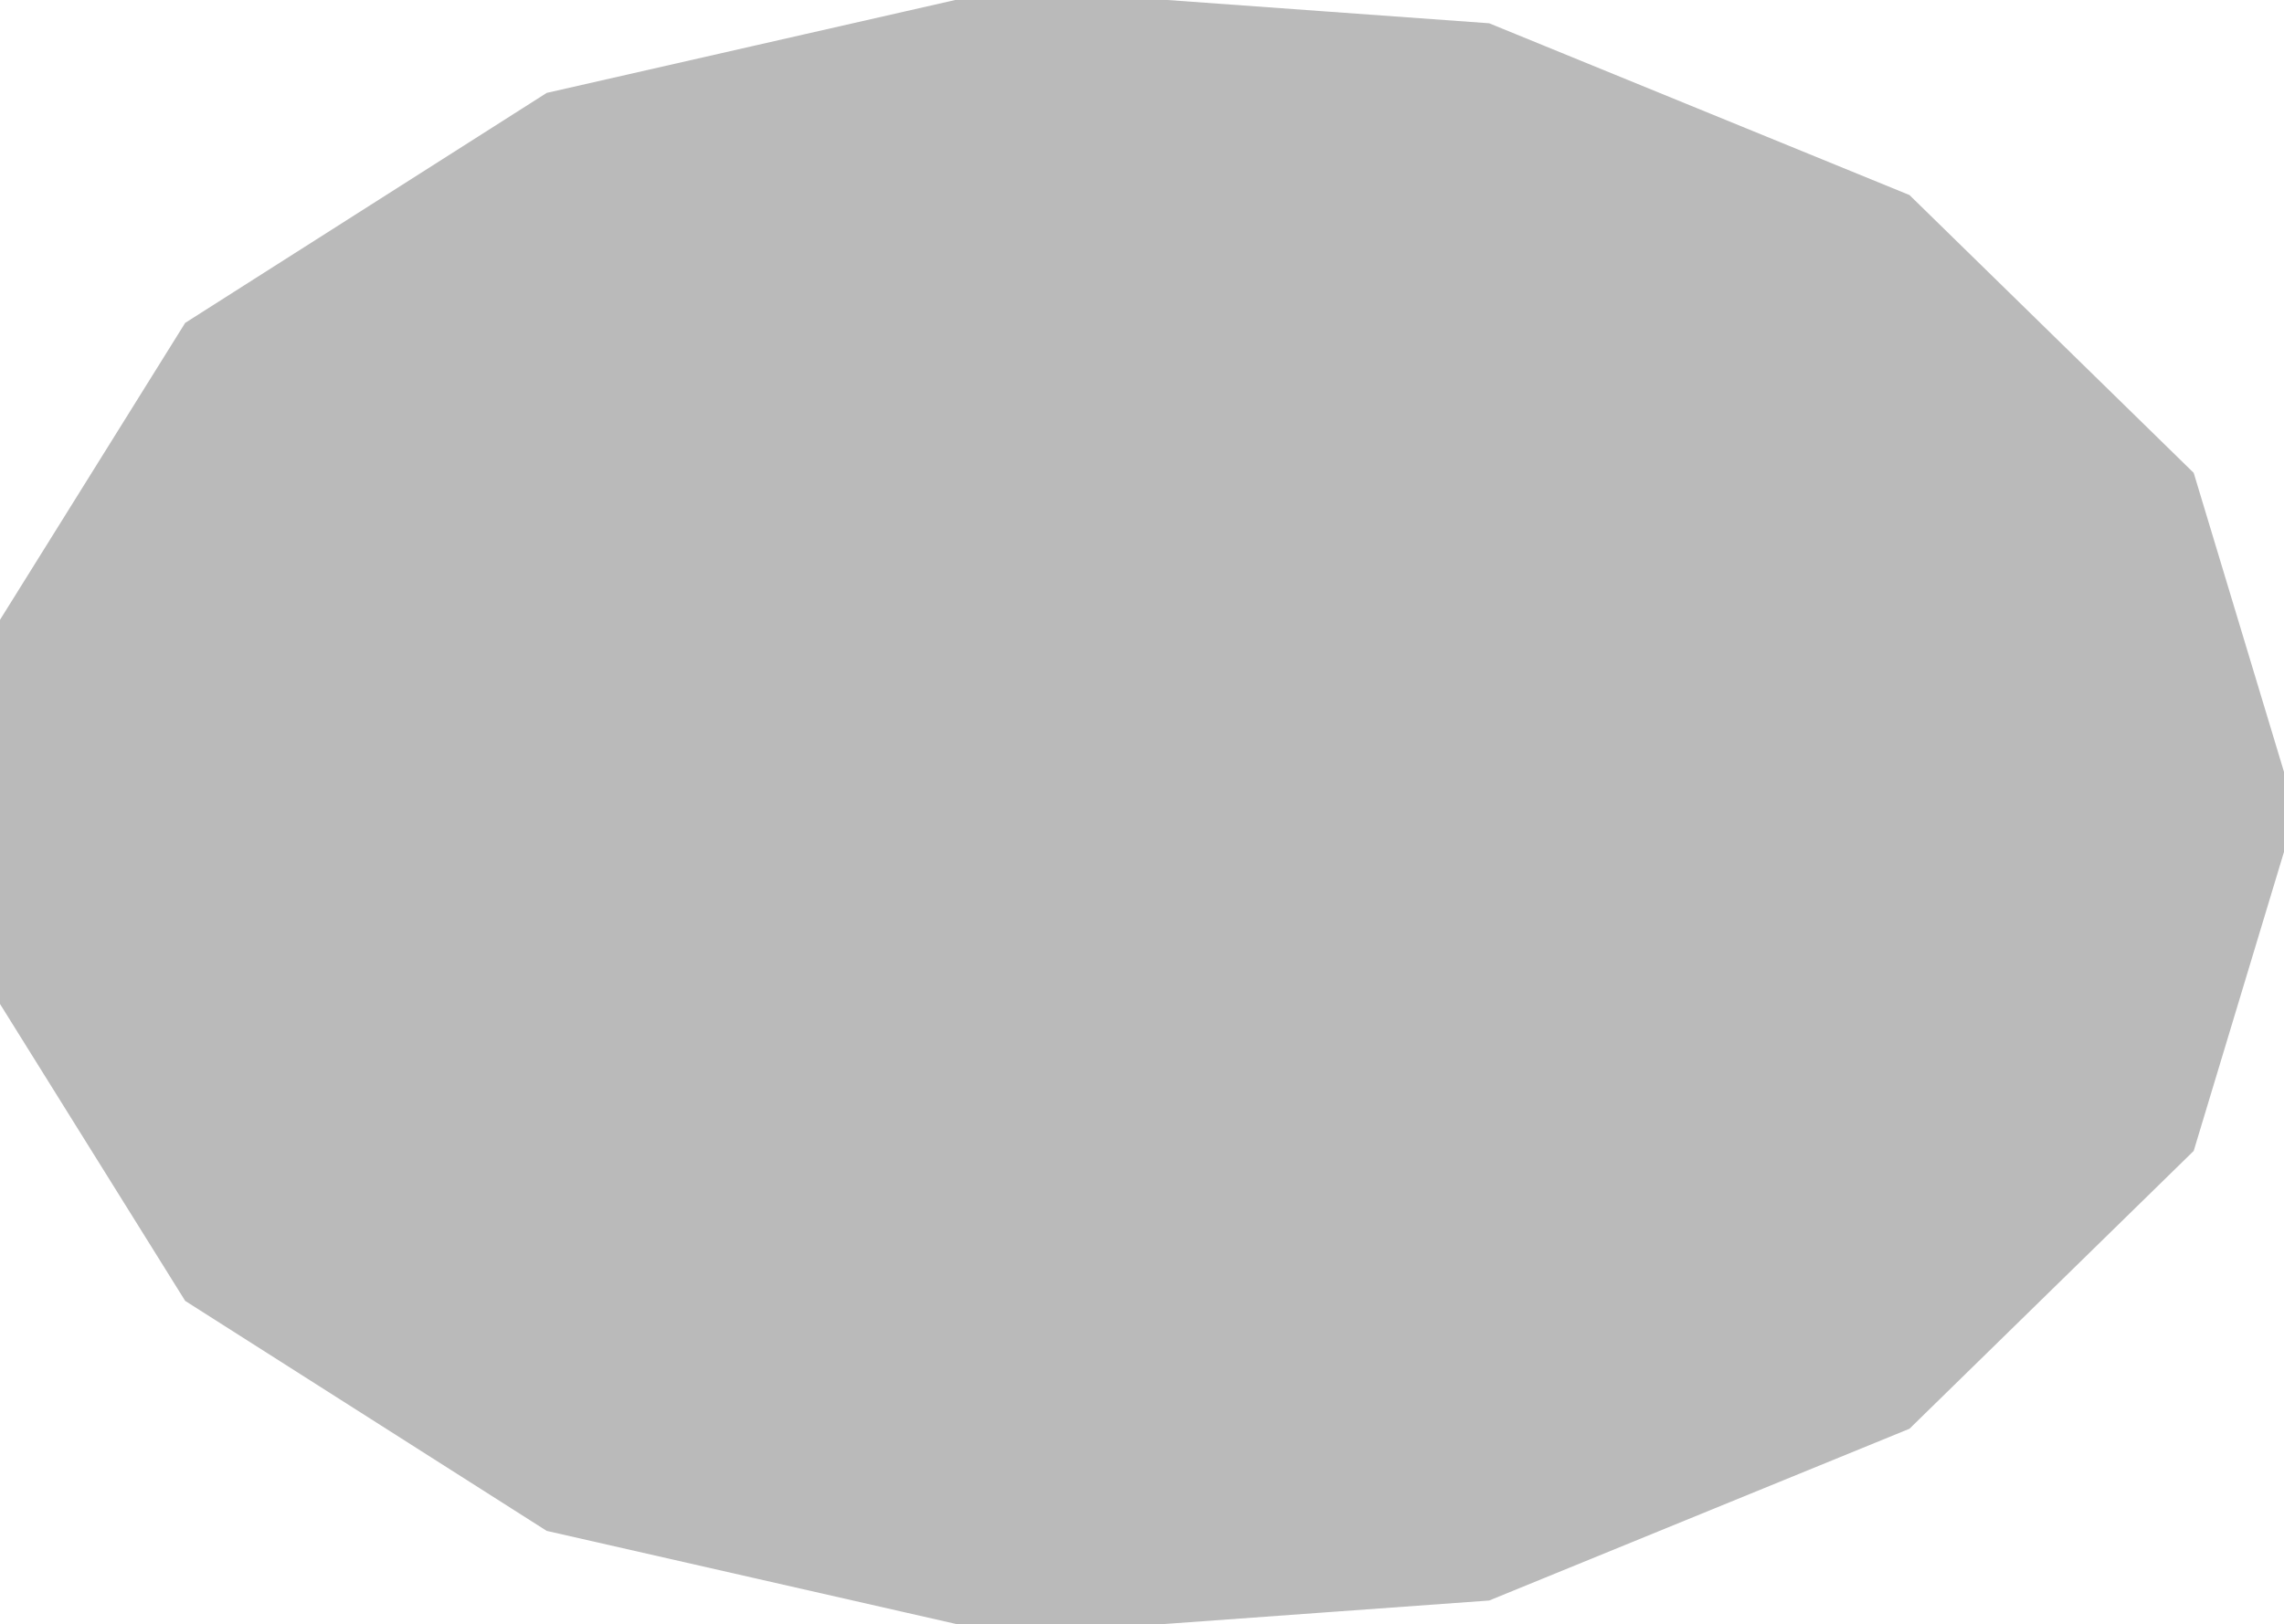
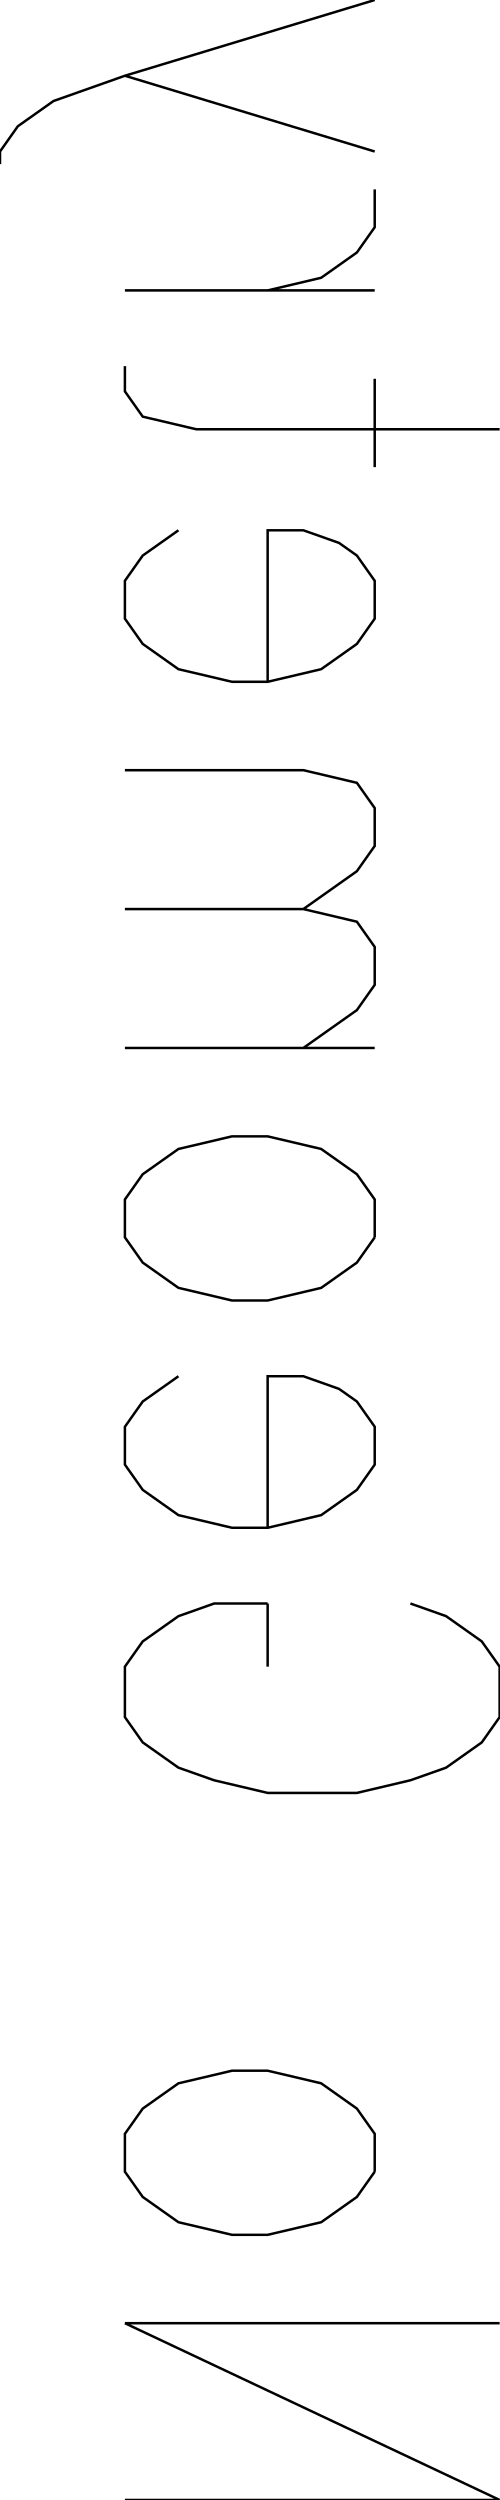
- <svg xmlns="http://www.w3.org/2000/svg" baseProfile="tiny" height="7.03mm" width="9.886mm" viewBox="-4.886 -3.515 9.886 7.03" version="1.1" stroke="black" stroke-width=".1" fill="none">
-   <path fill="#bababa" stroke="#bababa" d="M4.565 -1.441 L5 0 L4.565 1.441 L3.351 2.628 L1.548 3.365 L-0.526 3.515 L-2.5 3.066 L-4.048 2.081 L-4.886 0.737 L-4.886 -0.737 L-4.048 -2.081 L-2.5 -3.066 L-0.526 -3.515 L1.548 -3.365 L3.351 -2.628 z" />
+ <svg xmlns="http://www.w3.org/2000/svg" baseProfile="tiny" height="100.077mm" width="20mm" viewBox="-10 -50.038 20 100.077" version="1.1" stroke="black" stroke-width=".1" fill="none">
+   <path fill="none" stroke="#000000" d="M 10 50.038 L -5 50.038 M 10 50.038 L -5 42.962 M 10 42.962 L -5 42.962 M 5 36.897 L 4.286 37.908 L 2.857 38.919 L 0.714 39.424 L -0.714 39.424 L -2.857 38.919 L -4.286 37.908 L -5 36.897 L -5 35.381 L -4.286 34.37 L -2.857 33.359 L -0.714 32.854 L 0.714 32.854 L 2.857 33.359 L 4.286 34.37 L 5 35.381 L 5 36.897 M 6.429 14.152 L 7.857 14.658 L 9.286 15.669 L 10 16.679 L 10 18.701 L 9.286 19.712 L 7.857 20.723 L 6.429 21.228 L 4.286 21.734 L 0.714 21.734 L -1.429 21.228 L -2.857 20.723 L -4.286 19.712 L -5 18.701 L -5 16.679 L -4.286 15.669 L -2.857 14.658 L -1.429 14.152 L 0.714 14.152 M 0.714 16.679 L 0.714 14.152 M 0.714 11.12 L 0.714 5.054 L 2.143 5.054 L 3.571 5.56 L 4.286 6.065 L 5 7.076 L 5 8.592 L 4.286 9.603 L 2.857 10.614 L 0.714 11.12 L -0.714 11.12 L -2.857 10.614 L -4.286 9.603 L -5 8.592 L -5 7.076 L -4.286 6.065 L -2.857 5.054 M 5 -0.505 L 4.286 0.505 L 2.857 1.516 L 0.714 2.022 L -0.714 2.022 L -2.857 1.516 L -4.286 0.505 L -5 -0.505 L -5 -2.022 L -4.286 -3.033 L -2.857 -4.044 L -0.714 -4.549 L 0.714 -4.549 L 2.857 -4.044 L 4.286 -3.033 L 5 -2.022 L 5 -0.505 M 5 -8.087 L -5 -8.087 M 2.143 -8.087 L 4.286 -9.603 L 5 -10.614 L 5 -12.131 L 4.286 -13.141 L 2.143 -13.647 L -5 -13.647 M 2.143 -13.647 L 4.286 -15.163 L 5 -16.174 L 5 -17.69 L 4.286 -18.701 L 2.143 -19.207 L -5 -19.207 M 0.714 -22.745 L 0.714 -28.81 L 2.143 -28.81 L 3.571 -28.305 L 4.286 -27.799 L 5 -26.788 L 5 -25.272 L 4.286 -24.261 L 2.857 -23.25 L 0.714 -22.745 L -0.714 -22.745 L -2.857 -23.25 L -4.286 -24.261 L -5 -25.272 L -5 -26.788 L -4.286 -27.799 L -2.857 -28.81 M 10 -32.854 L -2.143 -32.854 L -4.286 -33.359 L -5 -34.37 L -5 -35.381 M 5 -31.337 L 5 -34.875 M 5 -38.413 L -5 -38.413 M 0.714 -38.413 L 2.857 -38.919 L 4.286 -39.93 L 5 -40.941 L 5 -42.457 M 5 -43.973 L -5 -47.006 M 5 -50.038 L -5 -47.006 L -7.857 -45.995 L -9.286 -44.984 L -10 -43.973 L -10 -43.468" />
</svg>
